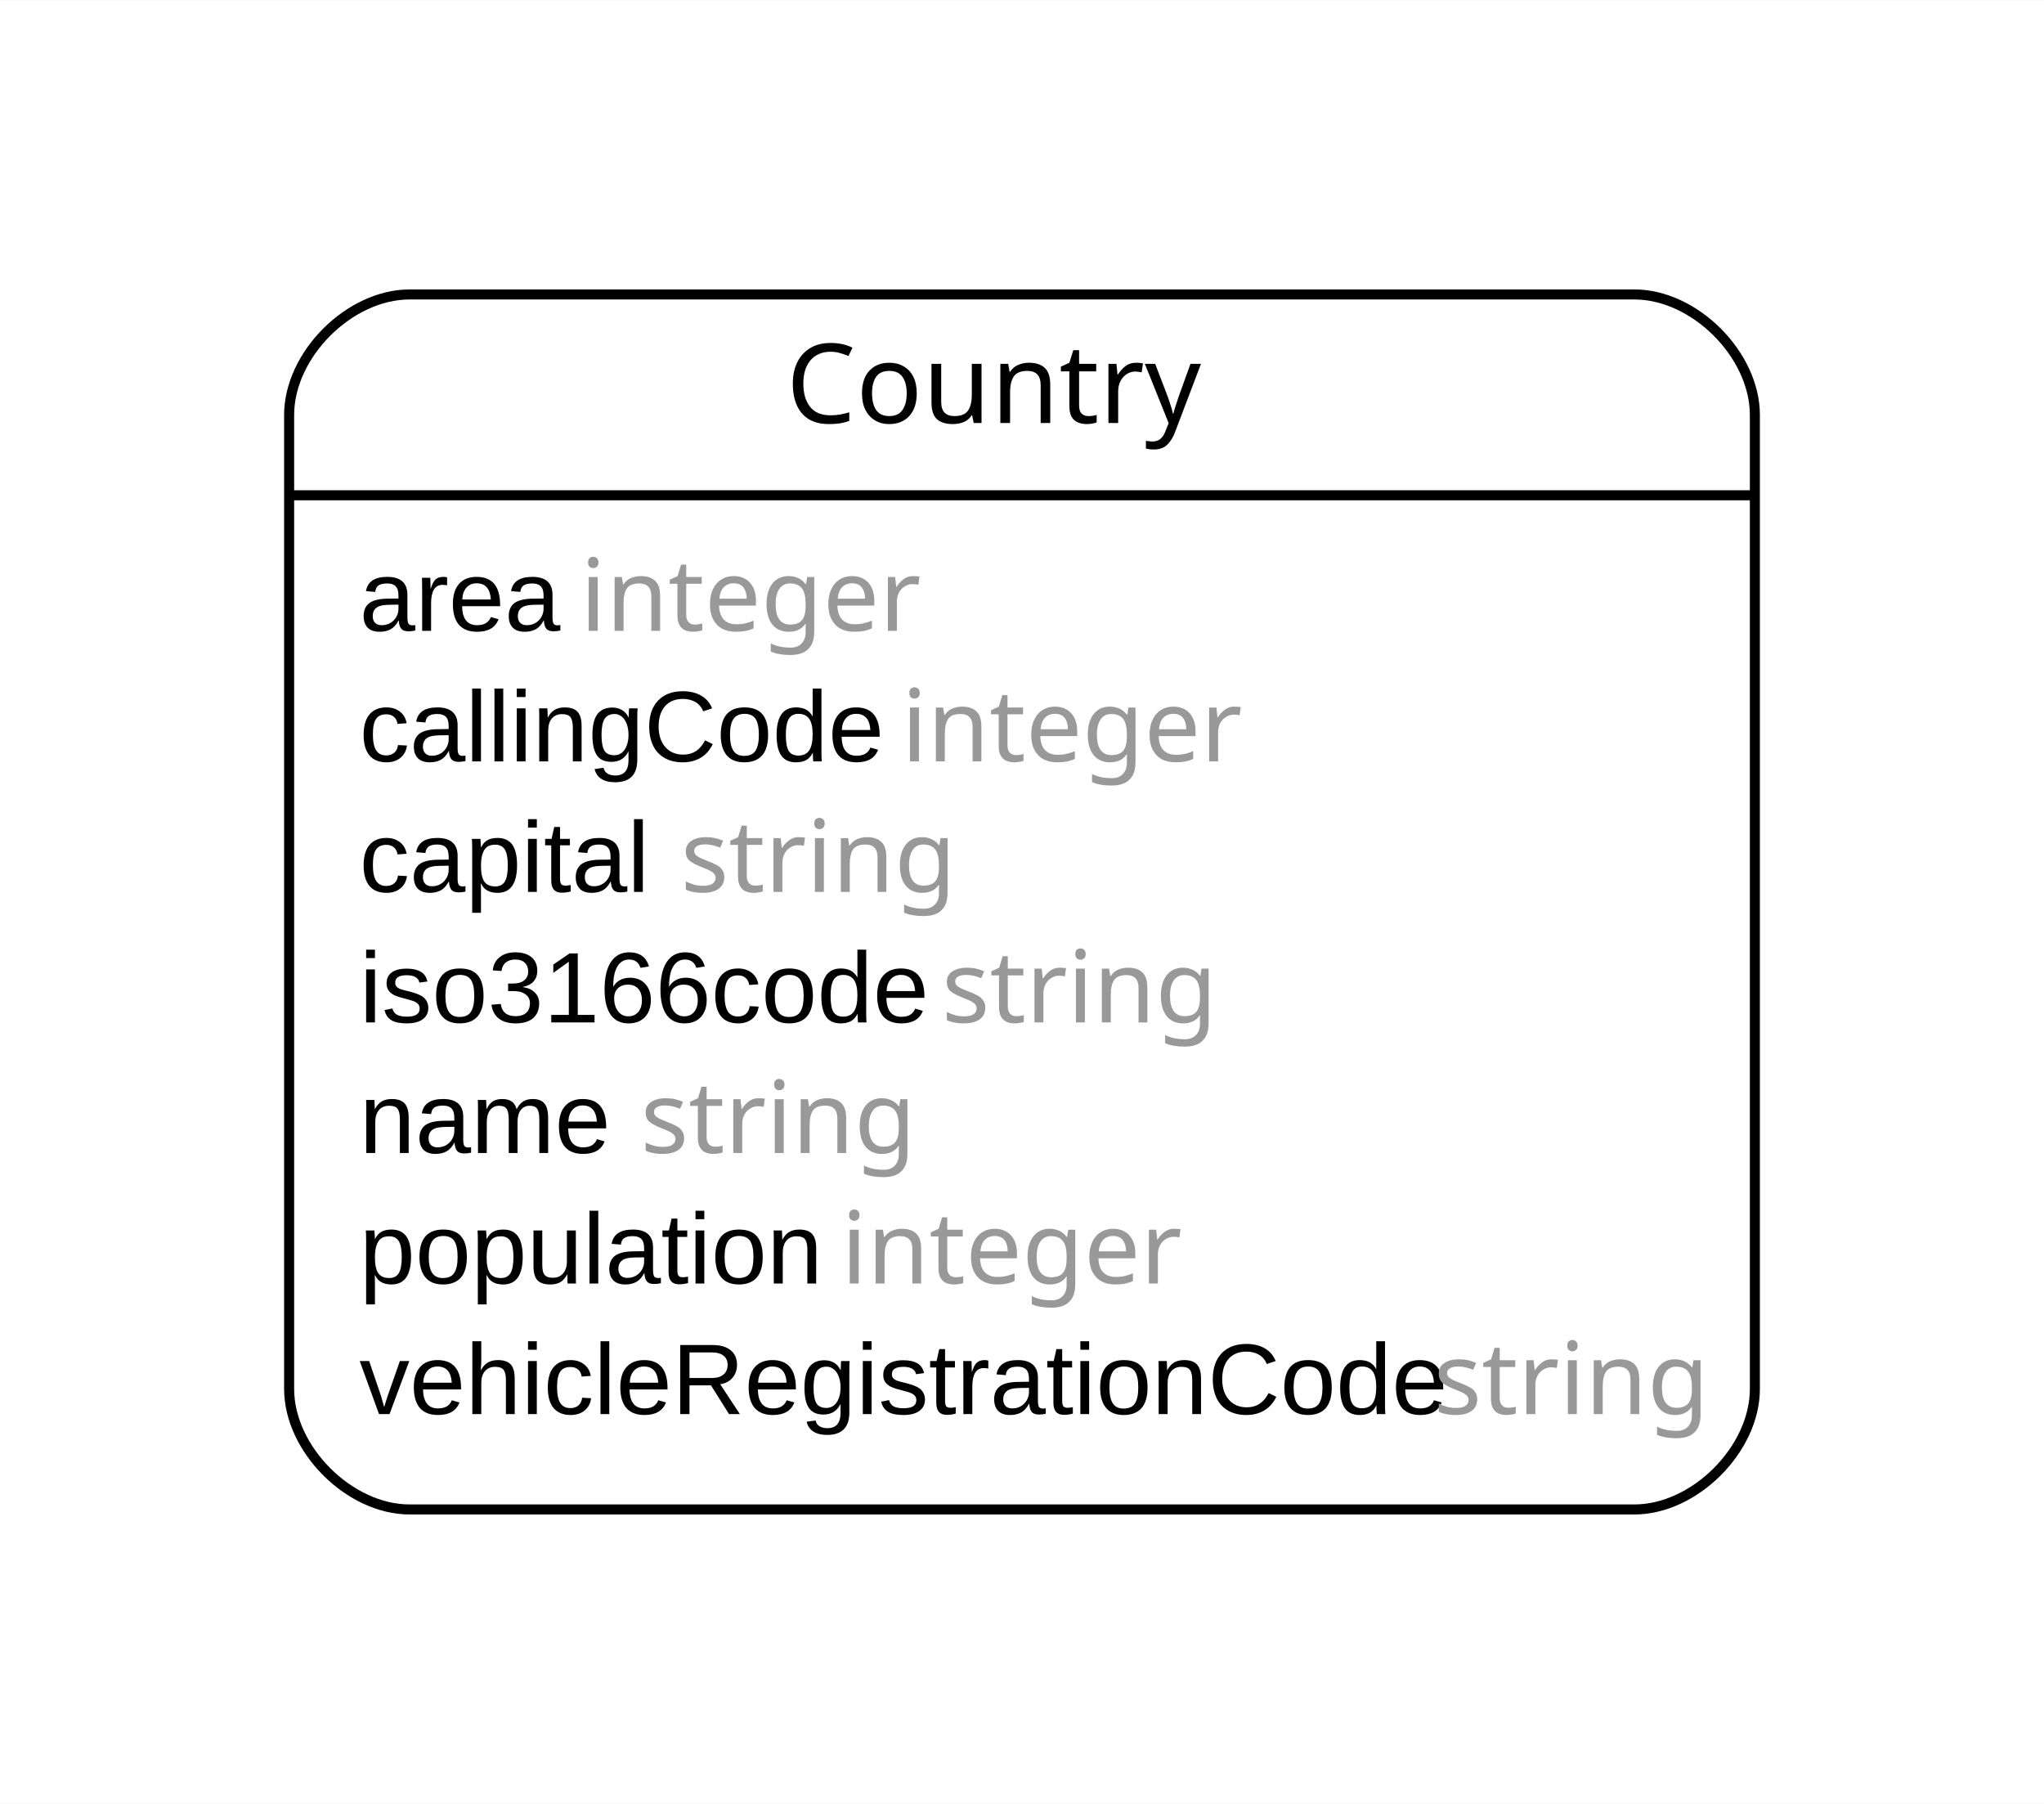
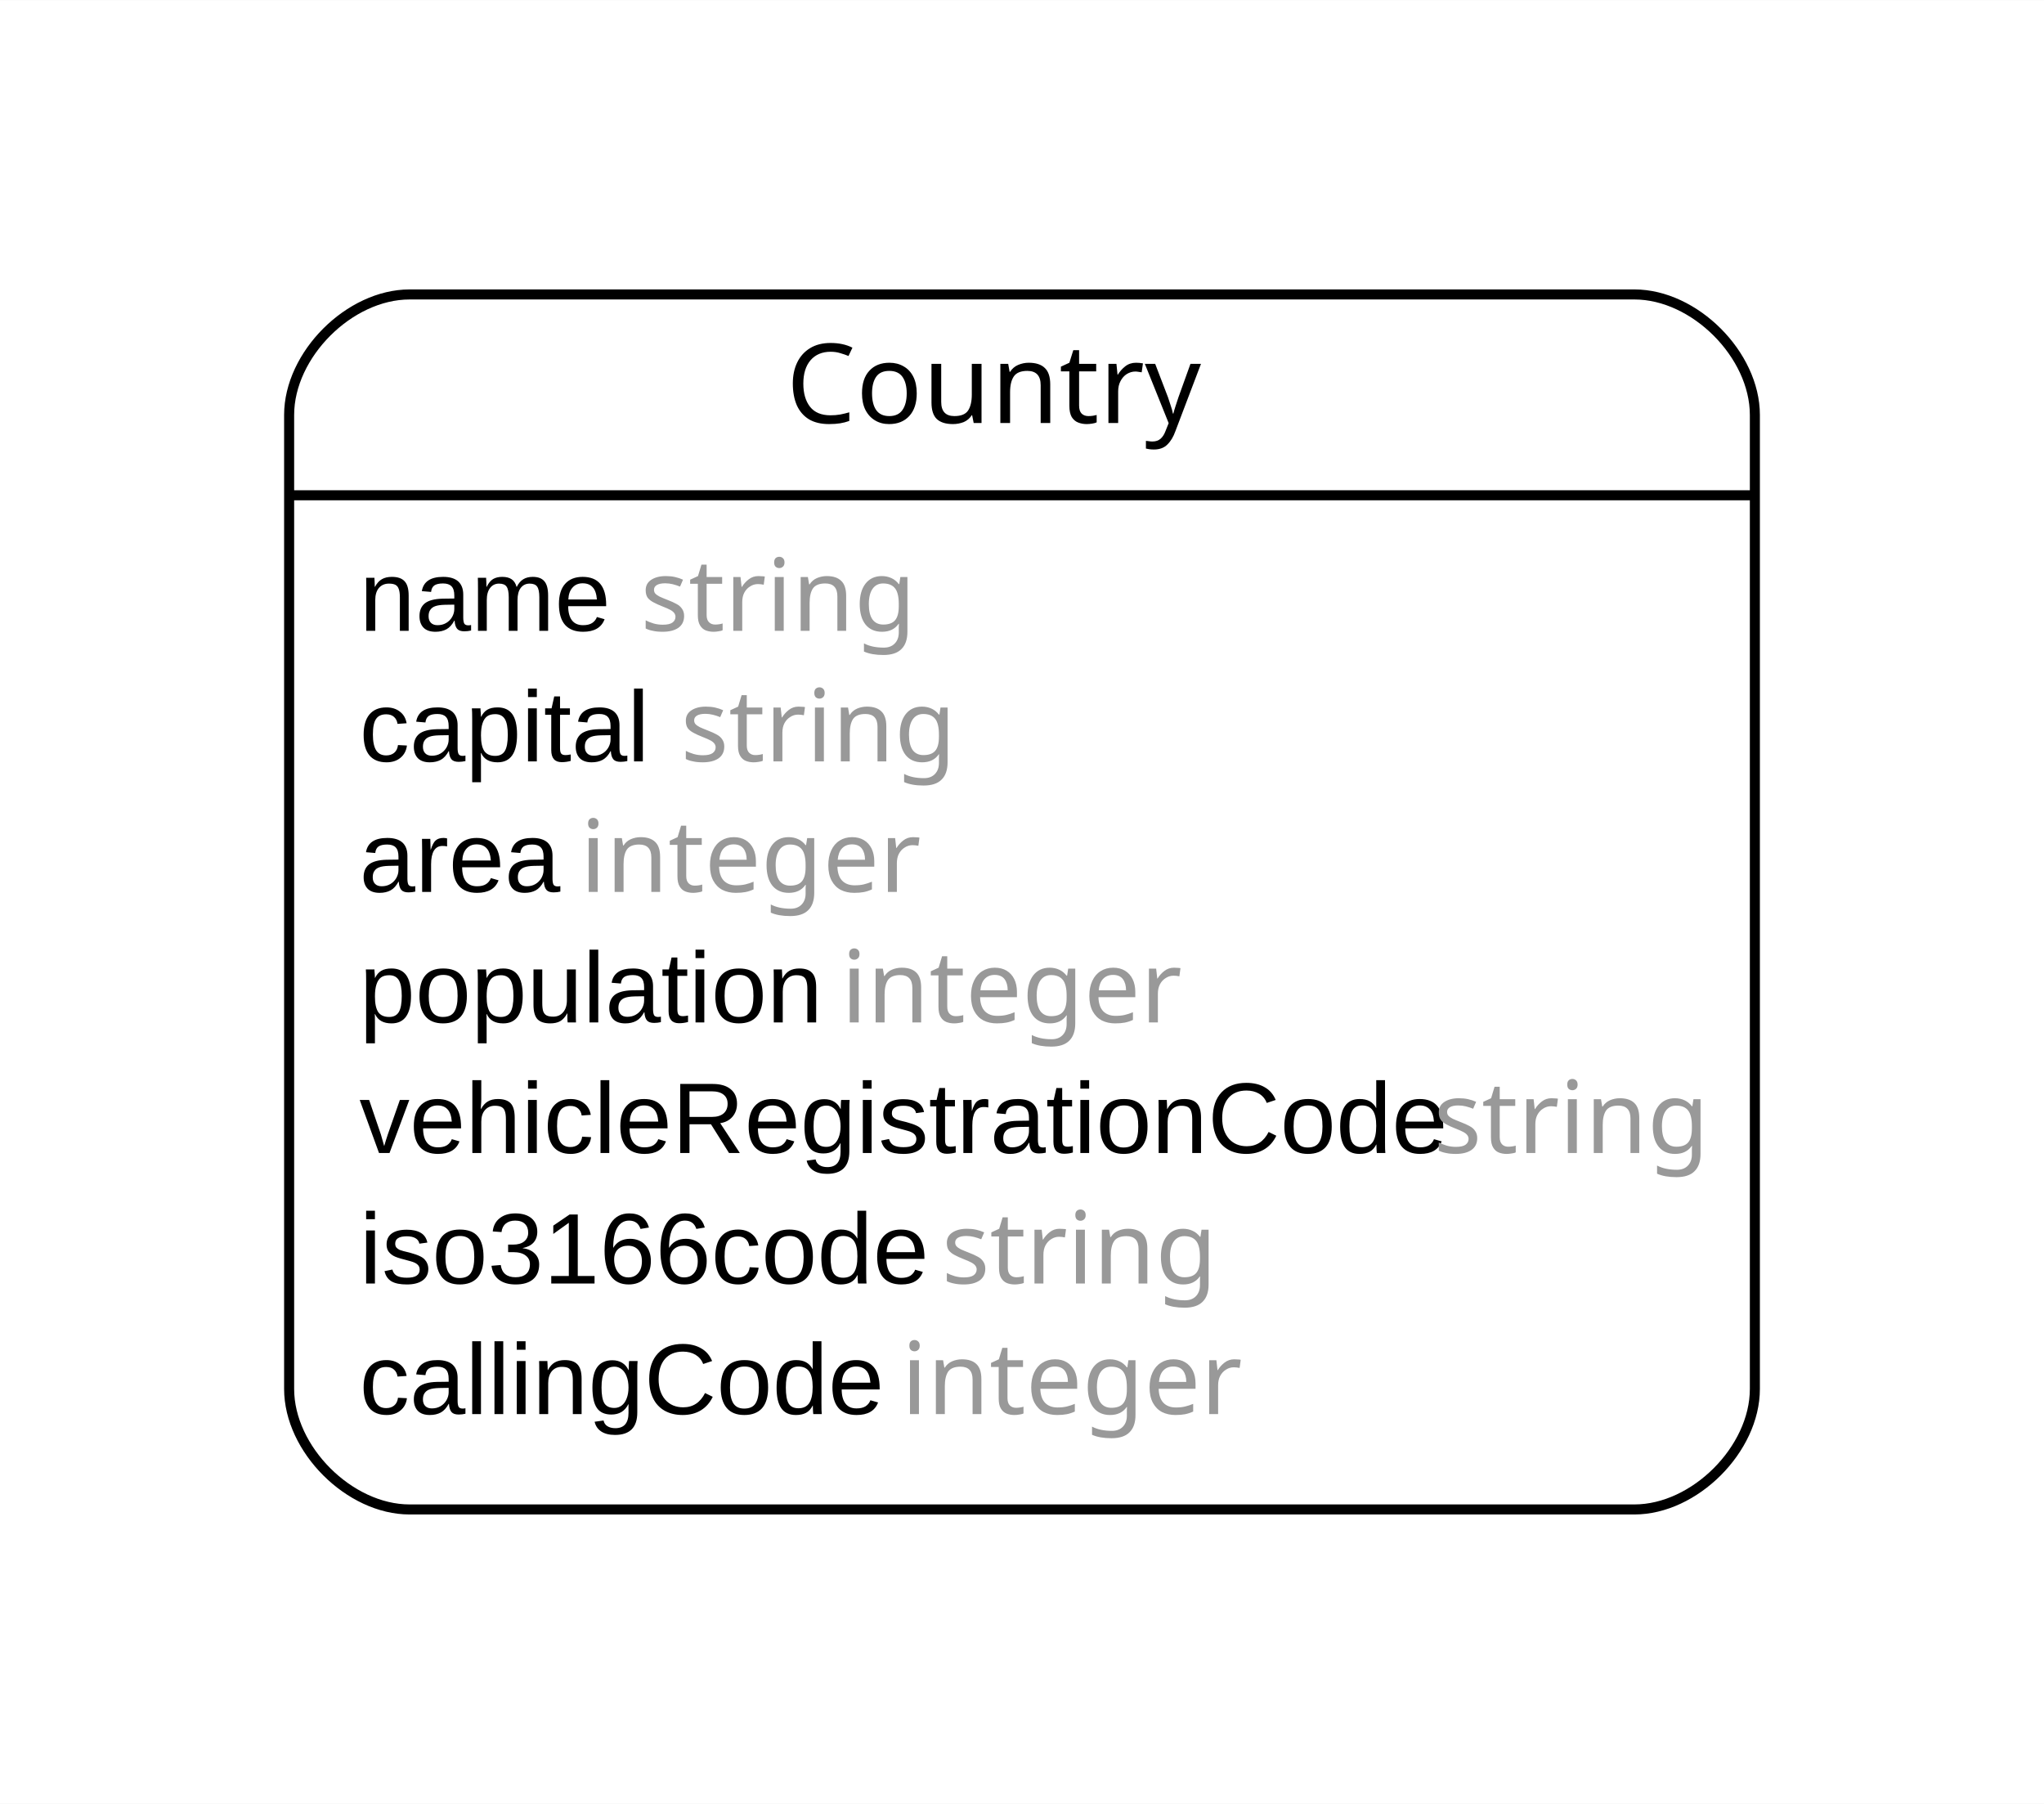
<svg xmlns="http://www.w3.org/2000/svg" width="204pt" height="180pt" viewBox="0.00 0.00 203.60 179.60">
  <g id="graph0" class="graph" transform="scale(1 1) rotate(0) translate(28.8 150.8)">
    <polygon fill="white" stroke="none" points="-28.8,28.8 -28.8,-150.8 174.8,-150.8 174.8,28.8 -28.8,28.8" />
    <g id="node1" class="node">
      <path fill="none" stroke="black" d="M12,-0.5C12,-0.5 134,-0.5 134,-0.5 140,-0.5 146,-6.5 146,-12.5 146,-12.5 146,-109.5 146,-109.5 146,-115.5 140,-121.5 134,-121.5 134,-121.5 12,-121.5 12,-121.5 6,-121.5 0,-115.5 0,-109.5 0,-109.5 0,-12.5 0,-12.5 0,-6.5 6,-0.5 12,-0.5" />
      <text text-anchor="start" x="49.5" y="-108.7" font-family="Arial Bold" font-size="11.00">Country</text>
      <polyline fill="none" stroke="black" points="0,-101.5 146,-101.5 " />
-       <text text-anchor="start" x="7" y="-88" font-family="Arial" font-size="10.00">area </text>
-       <text text-anchor="start" x="29" y="-88" font-family="Arial Italic" font-size="10.00" fill="#999999">integer</text>
-       <text text-anchor="start" x="7" y="-75" font-family="Arial" font-size="10.00">callingCode </text>
-       <text text-anchor="start" x="61" y="-75" font-family="Arial Italic" font-size="10.00" fill="#999999">integer</text>
-       <text text-anchor="start" x="7" y="-62" font-family="Arial" font-size="10.00">capital </text>
-       <text text-anchor="start" x="39" y="-62" font-family="Arial Italic" font-size="10.00" fill="#999999">string</text>
-       <text text-anchor="start" x="7" y="-49" font-family="Arial" font-size="10.00">iso3166code </text>
-       <text text-anchor="start" x="65" y="-49" font-family="Arial Italic" font-size="10.00" fill="#999999">string</text>
-       <text text-anchor="start" x="7" y="-36" font-family="Arial" font-size="10.00">name </text>
-       <text text-anchor="start" x="35" y="-36" font-family="Arial Italic" font-size="10.00" fill="#999999">string</text>
-       <text text-anchor="start" x="7" y="-23" font-family="Arial" font-size="10.00">population </text>
-       <text text-anchor="start" x="55" y="-23" font-family="Arial Italic" font-size="10.00" fill="#999999">integer</text>
-       <text text-anchor="start" x="7" y="-10" font-family="Arial" font-size="10.00">vehicleRegistrationCode </text>
-       <text text-anchor="start" x="114" y="-10" font-family="Arial Italic" font-size="10.00" fill="#999999">string</text>
+       <text text-anchor="start" x="7" y="-88" font-family="Arial" font-size="10.00">name </text>
+       <text text-anchor="start" x="35" y="-88" font-family="Arial Italic" font-size="10.00" fill="#999999">string</text>
+       <text text-anchor="start" x="7" y="-75" font-family="Arial" font-size="10.00">capital </text>
+       <text text-anchor="start" x="39" y="-75" font-family="Arial Italic" font-size="10.00" fill="#999999">string</text>
+       <text text-anchor="start" x="7" y="-62" font-family="Arial" font-size="10.00">area </text>
+       <text text-anchor="start" x="29" y="-62" font-family="Arial Italic" font-size="10.00" fill="#999999">integer</text>
+       <text text-anchor="start" x="7" y="-49" font-family="Arial" font-size="10.00">population </text>
+       <text text-anchor="start" x="55" y="-49" font-family="Arial Italic" font-size="10.00" fill="#999999">integer</text>
+       <text text-anchor="start" x="7" y="-36" font-family="Arial" font-size="10.00">vehicleRegistrationCode </text>
+       <text text-anchor="start" x="114" y="-36" font-family="Arial Italic" font-size="10.00" fill="#999999">string</text>
+       <text text-anchor="start" x="7" y="-23" font-family="Arial" font-size="10.00">iso3166code </text>
+       <text text-anchor="start" x="65" y="-23" font-family="Arial Italic" font-size="10.00" fill="#999999">string</text>
+       <text text-anchor="start" x="7" y="-10" font-family="Arial" font-size="10.00">callingCode </text>
+       <text text-anchor="start" x="61" y="-10" font-family="Arial Italic" font-size="10.00" fill="#999999">integer</text>
    </g>
  </g>
</svg>
